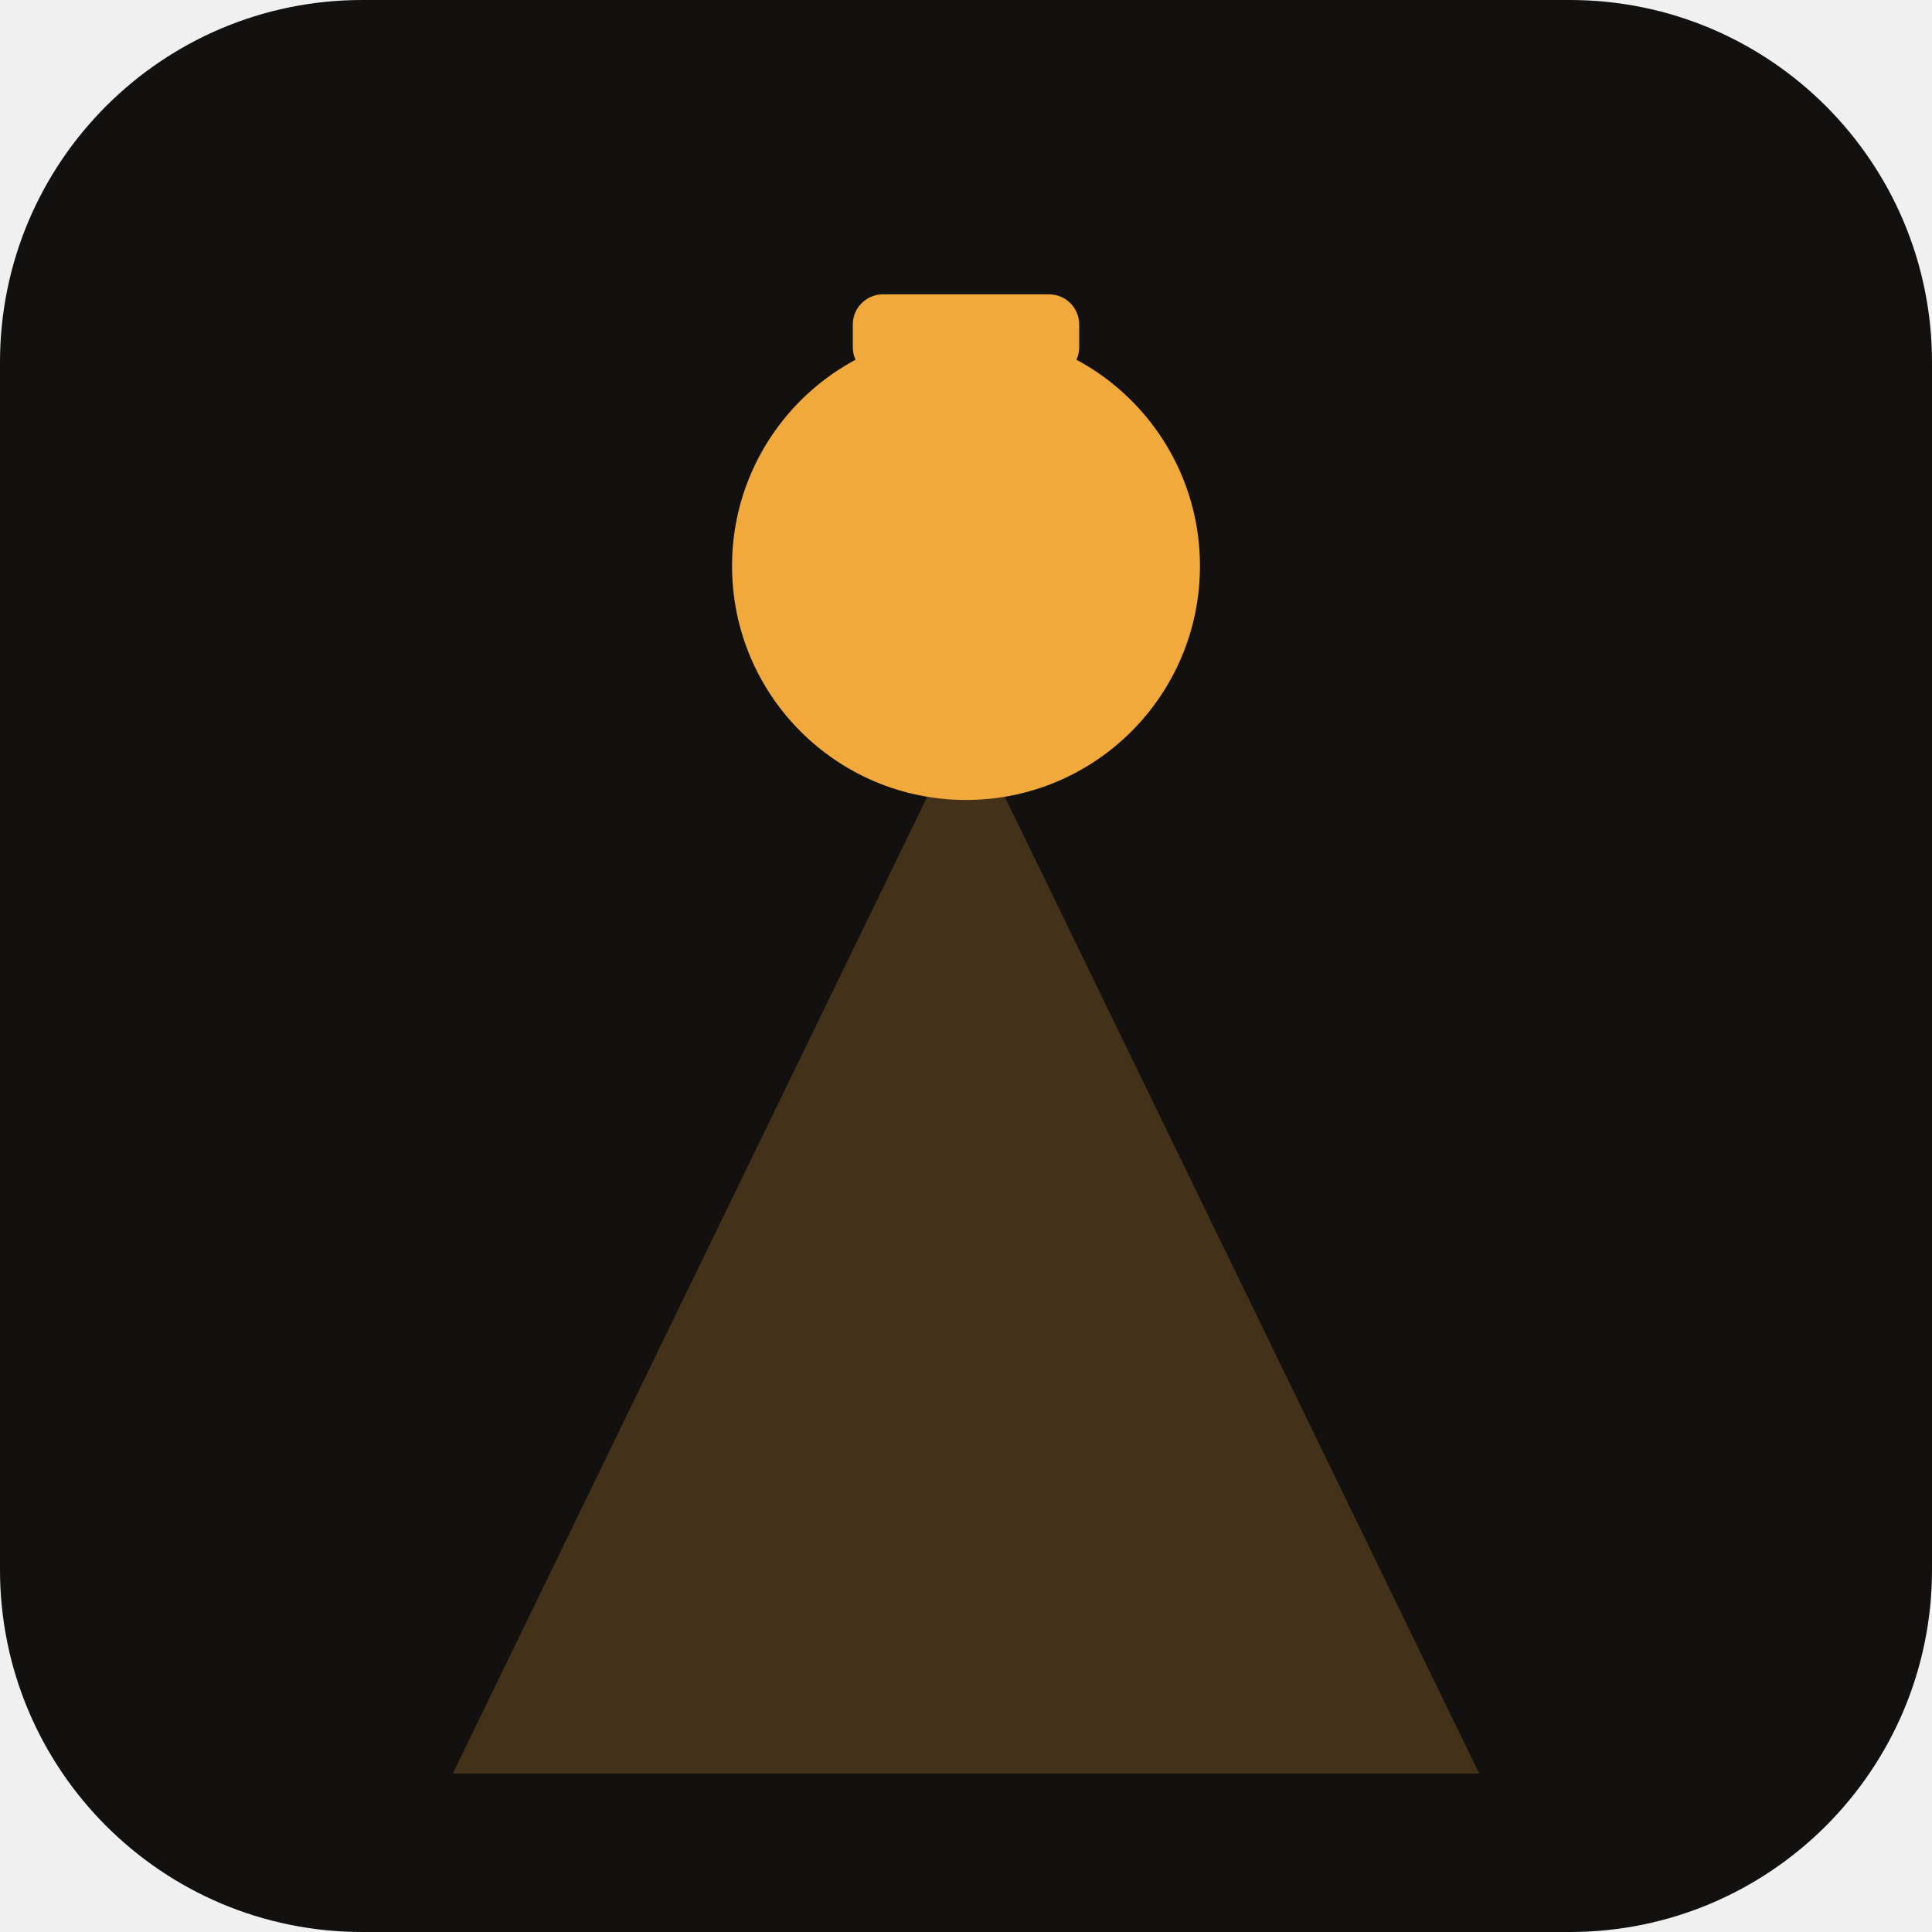
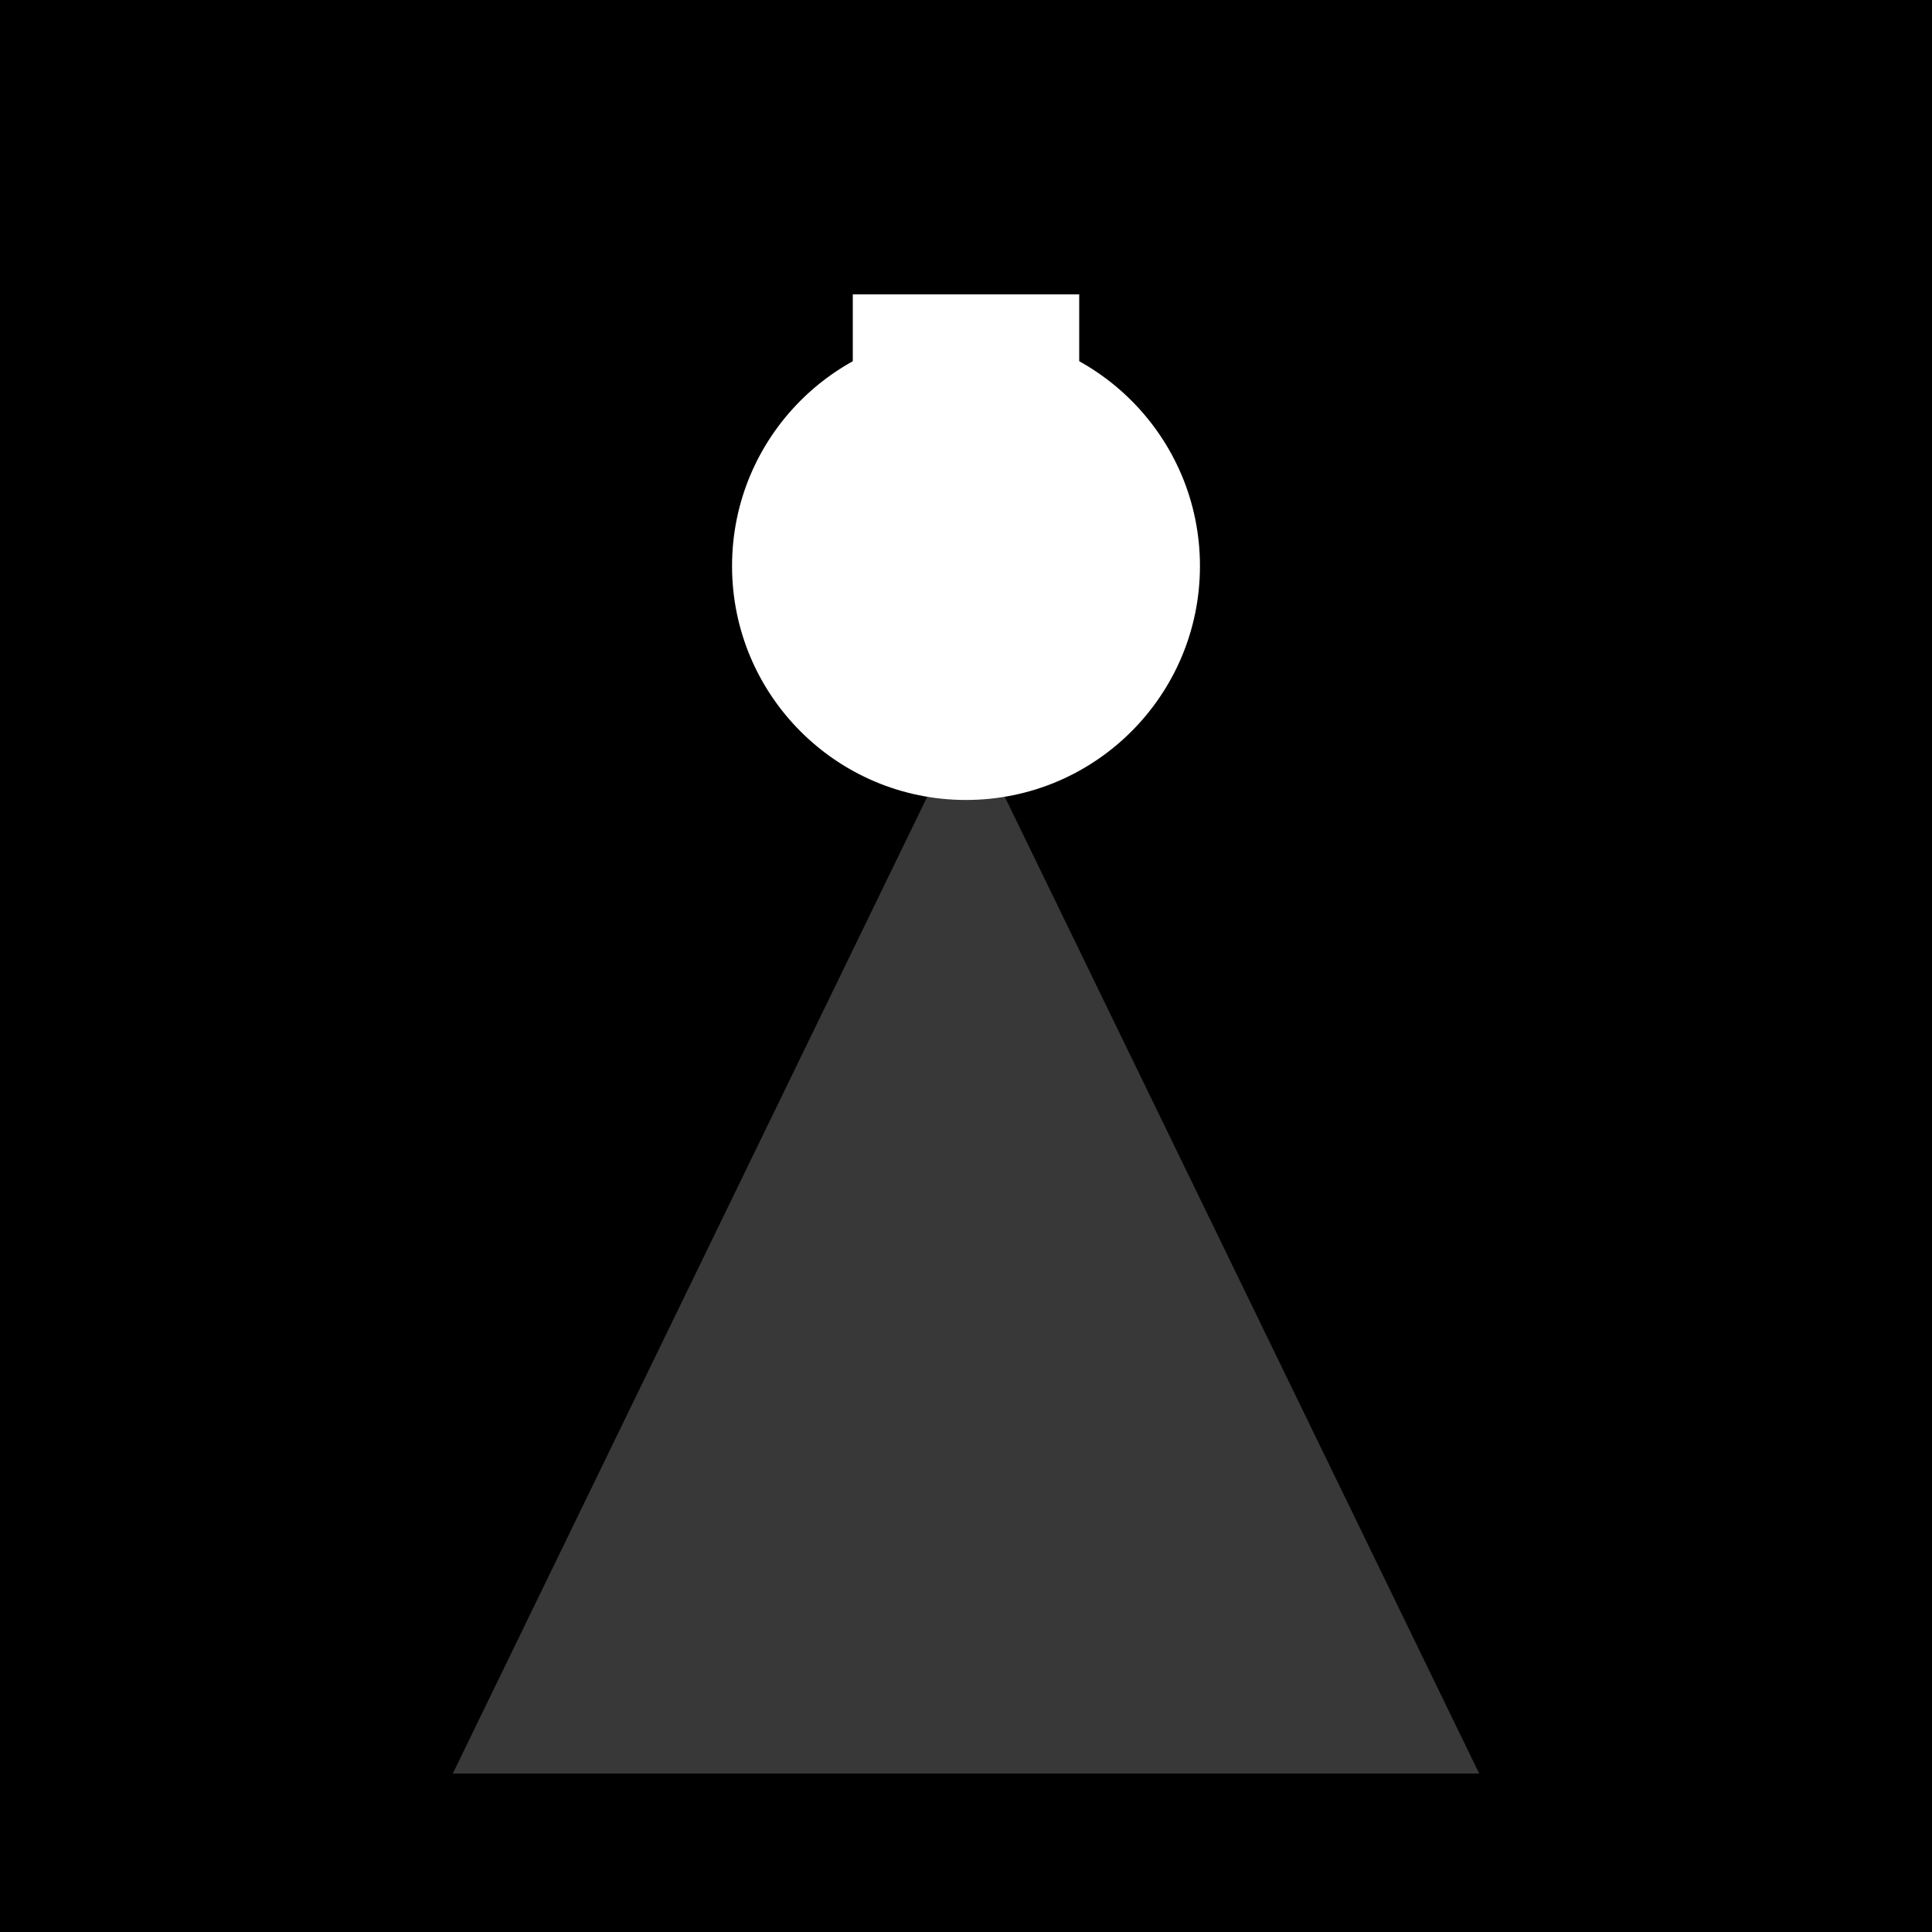
<svg xmlns="http://www.w3.org/2000/svg" viewBox="0 0 512 512">
-   <rect width="512" height="512" rx="96" fill="#121110" />
-   <path d="M256 190 L120 470 H392 Z" fill="#f2a93b" opacity=".22" />
-   <circle cx="256" cy="150" r="62" fill="#f2a93b" />
-   <rect x="226" y="78" width="60" height="22" rx="8" fill="#f2a93b" />
+   <rect width="512" height="512" fill="#000" />
+   <path d="M256 190 L120 470 H392 Z" fill="#fff" opacity=".22" />
+   <circle cx="256" cy="150" r="62" fill="#fff" />
+   <rect x="226" y="78" width="60" height="22" fill="#fff" />
</svg>
